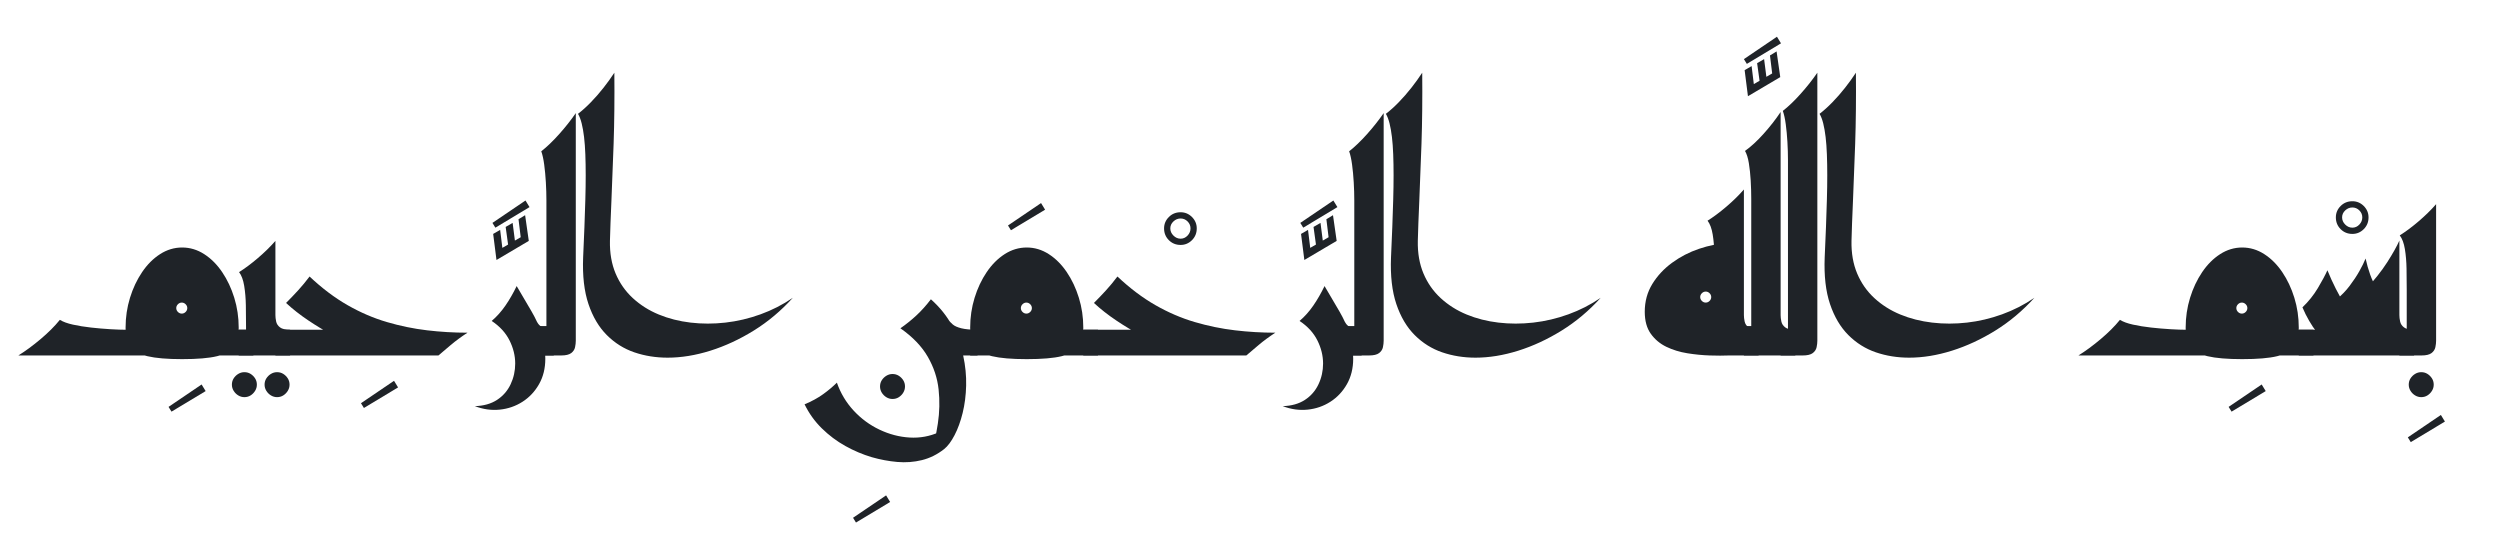
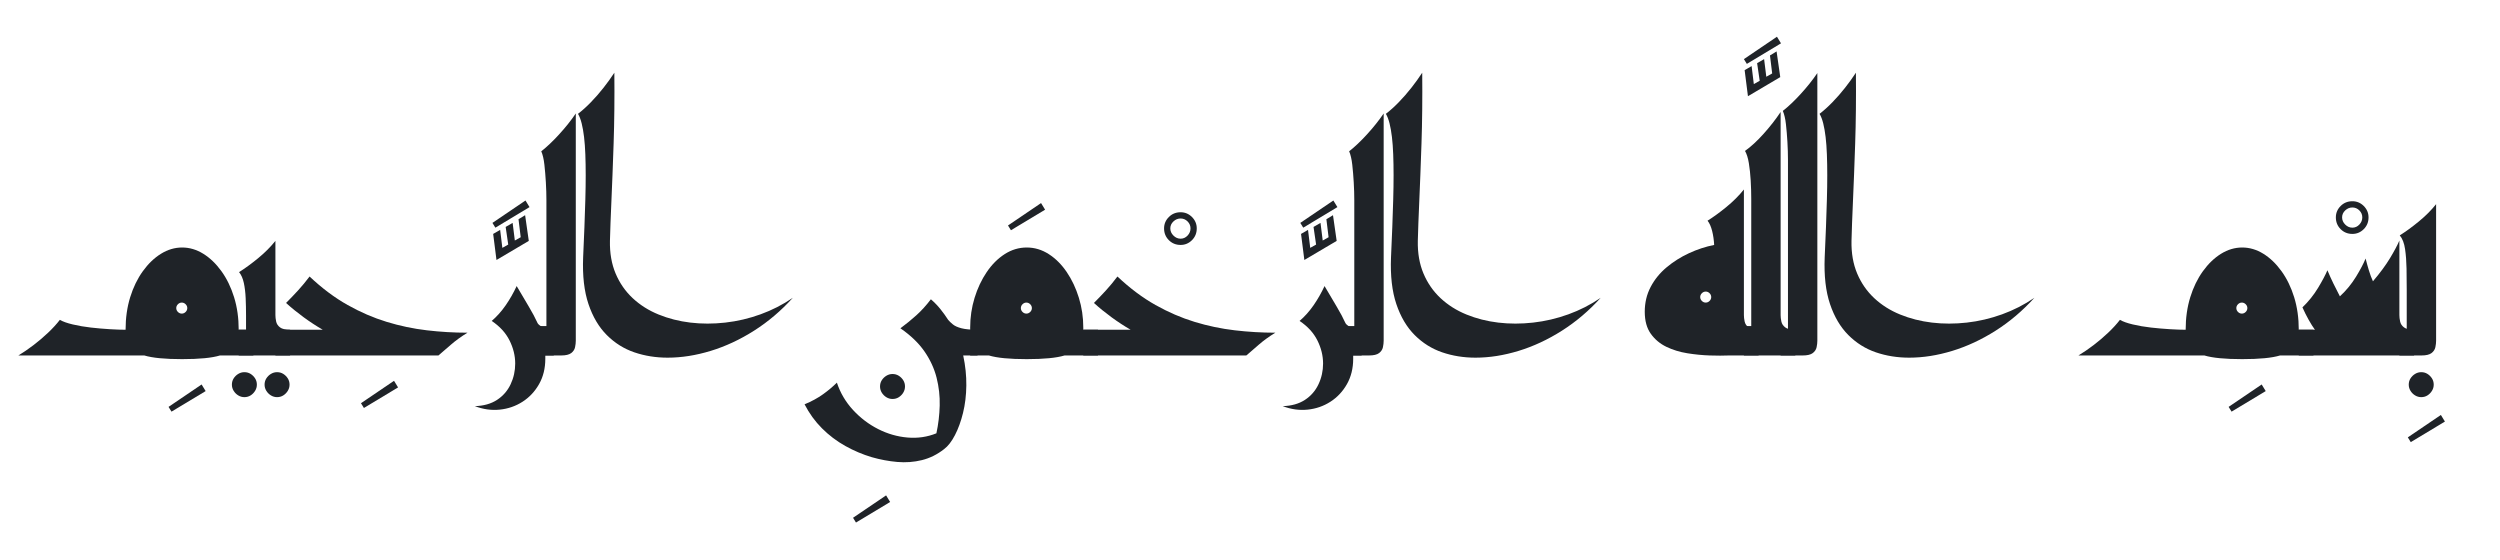
<svg xmlns="http://www.w3.org/2000/svg" width="6808" height="1523" preserveAspectRatio="xMinYMin slice" viewBox="-100 -555 6808 1523" version="1.1">
  <path d="M16,-223 l-8,13 l90,61 l11,-18 l-93,-56 Z" fill="#1F2328" transform="matrix(1,0,0,-1,351,343)" />
-   <path d="M0,0 q29,18 60.5,44.5 q31.5,26.5 52.5,52.5 q13,-8 35.5,-13 q22.5,-5 49.5,-8 q27,-3 52.5,-4.5 q25.5,-1.5 42.5,-1.5 h347 v-70 h-640 Z M446,-10 q-61,0 -94.5,8 q-33.5,8 -46.5,26.5 q-13,18.5 -13,51.5 q0,42 12,81 q12,39 33,70 q21,31 49,49 q28,18 60,18 q32,0 60,-18 q28,-18 49,-49 q21,-31 33,-70 q12,-39 12,-81 q0,-33 -13,-51.5 q-13,-18.5 -46,-26.5 q-33,-8 -95,-8 Z M445,114 q6,0 10.5,4.5 q4.5,4.5 4.5,10.5 q0,6 -4.5,10.5 q-4.5,4.5 -10.5,4.5 q-6,0 -10.5,-4.5 q-4.5,-4.5 -4.5,-10.5 q0,-6 4.5,-10.5 q4.5,-4.5 10.5,-4.5 Z" fill="#1F2328" transform="matrix(1,0,0,-1,-50,413)" />
+   <path d="M446,-10 q-70,0 -103,10 h-343 q20,12 41,28 q21,16 40,34 q19,18 32,35 q12,-7 35,-12.5 q23,-5.5 49.5,-8.5 q26.5,-3 52,-4.5 q25.5,-1.5 42.5,-1.5 q0,48 12.5,88.5 q12.5,40.5 34.5,71 q22,30.5 49.5,47.5 q27.5,17 57.5,17 q30,0 57.5,-17 q27.5,-17 49.5,-47.5 q22,-30.5 34.5,-71 q12.5,-40.5 12.5,-88.5 h40 v-70 h-91 q-33,-10 -103,-10 Z M445,114 q6,0 10.5,4.5 q4.5,4.5 4.5,10.5 q0,6 -4.5,10.5 q-4.5,4.5 -10.5,4.5 q-6,0 -10.5,-4.5 q-4.5,-4.5 -4.5,-10.5 q0,-6 4.5,-10.5 q4.5,-4.5 10.5,-4.5 Z" fill="#1F2328" transform="matrix(1,0,0,-1,-50,413)" />
  <path d="M37.5,3.5 q-9,0 -16.75,4.75 q-7.75,4.75 -12.5,12.5 q-4.75,7.75 -4.75,16.75 q0,9.5 4.75,17 q4.75,7.5 12.5,12.25 q7.75,4.75 16.75,4.75 q9.5,0 17,-4.75 q7.5,-4.75 12.25,-12.25 q4.75,-7.5 4.75,-17 q0,-9 -4.75,-16.75 q-4.75,-7.75 -12.25,-12.5 q-7.5,-4.75 -17,-4.75 Z M126.5,3.5 q-9,0 -16.75,4.75 q-7.75,4.75 -12.5,12.5 q-4.75,7.75 -4.75,16.75 q0,9.5 4.75,17 q4.75,7.5 12.5,12.25 q7.75,4.75 16.75,4.75 q9.5,0 17,-4.75 q7.5,-4.75 12.25,-12.25 q4.75,-7.5 4.75,-17 q0,-9 -4.75,-16.75 q-4.75,-7.75 -12.25,-12.5 q-7.5,-4.75 -17,-4.75 Z" fill="#1F2328" transform="matrix(1,0,0,-1,528,530)" />
-   <path d="M40,0 q-19,0 -27.5,6.5 q-8.5,6.5 -10.5,16 q-2,9.5 -2,17.5 v40 q0,28 -0.5,56.5 q-0.5,28.5 -4.5,53 q-4,24.5 -14,37.5 q24,15 51,38 q27,23 48,47 v-272 q0,-8 -2,-17.5 q-2,-9.5 -10.5,-16 q-8.5,-6.5 -27.5,-6.5 Z M-20,0 v70 h60 v-70 h-60 Z M0,0 v110 h80 q0,-8 2,-17.5 q2,-9.5 10.5,-16 q8.5,-6.5 27.5,-6.5 v-70 h-120 Z" fill="#1F2328" transform="matrix(1,0,0,-1,570,413)" />
+   <path d="M-20,0 v70 h20 v40 q0,23 -1,46 q-1,23 -5,41.5 q-4,18.5 -13,29.5 q24,15 51.5,37.5 q27.5,22.5 47.5,47.5 v-202 q0,-8 2,-17.5 q2,-9.5 10.5,-16 q8.5,-6.5 27.5,-6.5 v-70 h-140 Z" fill="#1F2328" transform="matrix(1,0,0,-1,570,413)" />
  <path d="M16,-223 l-8,13 l90,61 l11,-18 l-93,-56 Z" fill="#1F2328" transform="matrix(1,0,0,-1,875,333)" />
-   <path d="M-20,0 v70 h145 l10,-14 q-32,17 -65.5,39.5 q-33.5,22.5 -60.5,47.5 q17,17 33,34.5 q16,17.5 31,37.5 q51,-48 103.5,-78 q52.5,-30 107,-46 q54.5,-16 109.5,-22.5 q55,-6.5 110,-6.5 q-26,-17 -45.5,-33.5 q-19.5,-16.5 -33.5,-28.5 h-444 Z" fill="#1F2328" transform="matrix(1,0,0,-1,670,413)" />
+   <path d="M-20,0 v70 h129 q-26,15 -52,34 q-26,19 -48,39 q17,17 33,34.5 q16,17.5 31,37.5 q51,-48 103.5,-77.5 q52.5,-29.5 106.5,-46 q54,-16.5 109.5,-23 q55.5,-6.5 110.5,-6.5 q-26,-16 -45.5,-33 q-19.5,-17 -33.5,-29 h-444 Z" fill="#1F2328" transform="matrix(1,0,0,-1,670,413)" />
  <path d="M16,427 l-8,13 l90,61 l11,-18 l-93,-56 Z" fill="#1F2328" transform="matrix(1,0,0,-1,1233,492)" />
-   <path d="M31,437 l-9,71 l19,11 l6,-49 l50,29 l-6,49 l18,11 l10,-70 l-88,-52 Z M84,468 l-20,1 l-8,58 l19,11 l9,-70 Z" fill="#1F2328" transform="matrix(1,0,0,-1,1221,590)" />
-   <path d="M46,94 q21,18 37.5,42 q16.5,24 30.5,53 q23,-39 40.5,-69 q17.5,-30 27.5,-60.5 q10,-30.5 10,-68.5 q0,-39 -17,-69 q-17,-30 -45,-48 q-28,-18 -62,-21.5 q-34,-3.5 -68,9.5 q36,1 60.5,17 q24.5,16 37,42.5 q12.5,26.5 12.5,56.5 q0,32 -15.5,63 q-15.5,31 -48.5,53 Z M133,0 v98 h33 q2,-5 6.5,-11.5 q4.5,-6.5 14.5,-11.5 q10,-5 28,-5 v-70 h-82 Z" fill="#1F2328" transform="matrix(1,0,0,-1,1193,413)" />
-   <path d="M40,0 q-20,0 -28.5,6.5 q-8.5,6.5 -10,16 q-1.5,9.5 -1.5,17.5 v342 q0,16 0,40 q0,24 -1.5,49.5 q-1.5,25.5 -4.5,48 q-3,22.5 -8,36.5 q23,18 48.5,46.5 q25.5,28.5 45.5,57.5 v-620 q0,-8 -2,-17.5 q-2,-9.5 -10.5,-16 q-8.5,-6.5 -27.5,-6.5 Z M-20,0 v80 h60 v-80 h-60 Z" fill="#1F2328" transform="matrix(1,0,0,-1,1388,413)" />
-   <path d="M230,-6 q-48,0 -90.5,14.5 q-42.5,14.5 -75,47 q-32.5,32.5 -50,84.5 q-17.5,52 -14.5,127 q2,43 3.5,82.5 q1.5,39.5 2.5,75 q1,35.5 1,66 q0,30.5 -1,57 q-1,26.5 -3.5,47.5 q-2.5,21 -6.5,37 q-4,16 -10,26 q17,13 35,31.5 q18,18.5 34.5,39.5 q16.5,21 29.5,41 q1,-105 -2,-193.5 q-3,-88.5 -6,-156 q-3,-67.5 -4,-108.5 q-1,-50 15.5,-89 q16.5,-39 47,-67 q30.5,-28 70.5,-44.5 q40,-16.5 86.5,-22 q46.5,-5.5 95,0 q48.5,5.5 95.5,22.5 q47,17 88,45 q-48,-53 -106,-89 q-58,-36 -118.5,-55 q-60.5,-19 -116.5,-19 Z" fill="#1F2328" transform="matrix(1,0,0,-1,1488,413)" />
+   <path d="M31,437 l-9,71 l19,11 l6,-49 l16,9 l-7,48 l19,11 l6,-48 l16,9 l-6,49 l18,11 l10,-70 l-88,-52 Z" fill="#1F2328" transform="matrix(1,0,0,-1,1221,590)" />
+   <path d="M0,-138 q36,1 60.5,17 q24.5,16 37,42.5 q12.5,26.5 12.5,56.5 q0,32 -15.5,63 q-15.5,31 -48.5,53 q21,18 38,42.5 q17,24.5 30,52.5 q17,-29 32.5,-55 q15.5,-26 24.5,-46 q2,-4 12.5,-11 q10.5,-7 31.5,-7 v-70 h-23 v-9 q0,-39 -17,-69 q-17,-30 -45,-48 q-28,-18 -62,-21.5 q-34,-3.5 -68,9.5 Z" fill="#1F2328" transform="matrix(1,0,0,-1,1193,413)" />
+   <path d="M-20,0 v80 h20 v302 q0,17 0,40.5 q0,23.5 -1.5,49 q-1.5,25.5 -4,48 q-2.5,22.5 -8.5,36.5 q23,18 49,46.5 q26,28.5 45,56.5 v-619 q0,-8 -2,-17.5 q-2,-9.5 -10.5,-16 q-8.5,-6.5 -27.5,-6.5 h-60 Z" fill="#1F2328" transform="matrix(1,0,0,-1,1388,413)" />
+   <path d="M230,-6 q-48,0 -90.5,14.5 q-42.5,14.5 -75,47 q-32.5,32.5 -50,84.5 q-17.5,52 -14.5,127 q2,43 3.5,82.5 q1.5,39.5 2.5,75 q1,35.5 1,66 q0,30.5 -1,57 q-1,26.5 -3.5,47.5 q-2.5,21 -6.5,37 q-4,16 -10,26 q17,13 35,31.5 q18,18.5 34.5,39.5 q16.5,21 29.5,41 q1,-104 -2,-193 q-3,-89 -6,-156.5 q-3,-67.5 -4,-108.5 q-1,-50 15.5,-89 q16.5,-39 46.5,-67 q30,-28 70.5,-44.5 q40.5,-16.5 86.5,-22 q46,-5.5 95,0 q49,5.5 96,22.5 q47,17 88,45 q-48,-53 -105.5,-89.5 q-57.5,-36.5 -118,-55 q-60.5,-18.5 -117.5,-18.5 Z" fill="#1F2328" transform="matrix(1,0,0,-1,1488,413)" />
  <path d="" fill="#1F2328" transform="matrix(1,0,0,-1,2079,413)" />
  <path d="M16,-223 l-8,13 l90,61 l11,-18 l-93,-56 Z" fill="#1F2328" transform="matrix(1,0,0,-1,2215,645)" />
  <path d="M37.5,3.5 q-9,0 -16.75,4.75 q-7.75,4.75 -12.5,12.5 q-4.75,7.75 -4.75,16.75 q0,9.5 4.75,17 q4.75,7.5 12.5,12.25 q7.75,4.75 16.75,4.75 q9.5,0 17,-4.75 q7.5,-4.75 12.25,-12.25 q4.75,-7.5 4.75,-17 q0,-9 -4.75,-16.75 q-4.75,-7.75 -12.25,-12.5 q-7.5,-4.75 -17,-4.75 Z" fill="#1F2328" transform="matrix(1,0,0,-1,2293,535)" />
-   <path d="M292,-255 q-28,-22 -60.5,-30 q-32.5,-8 -67,-5 q-34.5,3 -69.5,13 q-37,11 -72,30.5 q-35,19.5 -64,48 q-29,28.5 -47,65.5 q29,12 50.5,27.5 q21.5,15.5 37.5,31.5 q15,-43 45.5,-76 q30.5,-33 70.5,-52 q40,-19 82,-21.5 q42,-2.5 80,14.5 l-22,-63 q12,41 19,87 q7,46 2,92.5 q-5,46.5 -29.5,89 q-24.5,42.5 -74.5,77.5 q23,16 43.5,35 q20.5,19 39.5,44 q37,-33 58,-72.5 q21,-39.5 30,-81 q9,-41.5 8,-81.5 q-1,-40 -9.5,-74.5 q-8.5,-34.5 -22,-60.5 q-13.5,-26 -28.5,-38 Z M271,0 v98 h32 q5,-7 12.5,-13.5 q7.5,-6.5 23.5,-10.5 q16,-4 44,-4 v-70 h-112 Z" fill="#1F2328" transform="matrix(1,0,0,-1,2179,413)" />
+   <path d="M95,-277 q-37,11 -72,30.5 q-35,19.5 -63.5,48 q-28.5,28.5 -47.5,65.5 q29,12 50.5,27.5 q21.5,15.5 37.5,31.5 q14,-42 44,-74.5 q30,-32.5 68.5,-52 q38.5,-19.5 80,-23 q41.5,-3.5 78.5,11.5 q8,37 9,75.5 q1,38.5 -8.5,76 q-9.5,37.5 -33,71.5 q-23.5,34 -65.5,63 q23,17 43.5,35.5 q20.5,18.5 39.5,43.5 q15,-13 26.5,-27.5 q11.5,-14.5 20.5,-28.5 q5,-6 13,-12.5 q8,-6.5 23.5,-10.5 q15.5,-4 43.5,-4 v-70 h-39 q9,-42 8.5,-82 q-0.5,-40 -9,-74.5 q-8.5,-34.5 -22,-60.5 q-13.5,-26 -29.5,-38 q-28,-22 -60.5,-30 q-32.5,-8 -67,-5 q-34.5,3 -69.5,13 Z" fill="#1F2328" transform="matrix(1,0,0,-1,2179,413)" />
  <path d="M16,427 l-8,13 l90,61 l11,-18 l-93,-56 Z" fill="#1F2328" transform="matrix(1,0,0,-1,2637,499)" />
-   <path d="M0,70 h348 v-70 h-348 v70 Z M154,-10 q-61,0 -94.5,8 q-33.5,8 -46.5,26.5 q-13,18.5 -13,51.5 q0,42 12,81 q12,39 33,70 q21,31 49,49 q28,18 60,18 q32,0 60,-18 q28,-18 49,-49 q21,-31 33,-70 q12,-39 12,-81 q0,-33 -13,-51.5 q-13,-18.5 -46,-26.5 q-33,-8 -95,-8 Z M153,114 q6,0 10.5,4.5 q4.5,4.5 4.5,10.5 q0,6 -4.5,10.5 q-4.5,4.5 -10.5,4.5 q-6,0 -10.5,-4.5 q-4.5,-4.5 -4.5,-10.5 q0,-6 4.5,-10.5 q4.5,-4.5 10.5,-4.5 Z" fill="#1F2328" transform="matrix(1,0,0,-1,2542,413)" />
+   <path d="M154,-10 q-70,0 -103,10 h-51 v70 v6 q0,42 12,81 q12,39 33,70 q21,31 49,49 q28,18 60,18 q32,0 60,-18 q28,-18 49,-49 q21,-31 33,-70 q12,-39 12,-81 v-6 h40 v-70 h-91 q-33,-10 -103,-10 Z M153,114 q6,0 10.5,4.5 q4.5,4.5 4.5,10.5 q0,6 -4.5,10.5 q-4.5,4.5 -10.5,4.5 q-6,0 -10.5,-4.5 q-4.5,-4.5 -4.5,-10.5 q0,-6 4.5,-10.5 q4.5,-4.5 10.5,-4.5 Z" fill="#1F2328" transform="matrix(1,0,0,-1,2542,413)" />
  <path d="M50,461 q-19,0 -32,13 q-13,13 -13,32 q0,18 13,31 q13,13 32,13 q18,0 31,-13 q13,-13 13,-31 q0,-19 -13,-32 q-13,-13 -31,-13 Z M50,478 q11,0 19,8.5 q8,8.5 8,19.5 q0,11 -8,19 q-8,8 -19,8 q-11,0 -19.5,-8 q-8.5,-8 -8.5,-19 q0,-11 8.5,-19.5 q8.5,-8.5 19.5,-8.5 Z" fill="#1F2328" transform="matrix(1,0,0,-1,3065,573)" />
-   <path d="M-20,0 v70 h145 l10,-14 q-32,17 -65.5,39.5 q-33.5,22.5 -60.5,47.5 q17,17 33,34.5 q16,17.5 31,37.5 q51,-48 103.5,-78 q52.5,-30 107,-46 q54.5,-16 109.5,-22.5 q55,-6.5 110,-6.5 q-26,-17 -45.5,-33.5 q-19.5,-16.5 -33.5,-28.5 h-444 Z" fill="#1F2328" transform="matrix(1,0,0,-1,2870,413)" />
+   <path d="M-20,0 v70 h129 q-26,15 -52,34 q-26,19 -48,39 q17,17 33,34.5 q16,17.5 31,37.5 q51,-48 103.5,-77.5 q52.5,-29.5 106.5,-46 q54,-16.5 109.5,-23 q55.5,-6.5 110.5,-6.5 q-26,-16 -45.5,-33 q-19.5,-17 -33.5,-29 h-444 Z" fill="#1F2328" transform="matrix(1,0,0,-1,2870,413)" />
  <path d="M16,427 l-8,13 l90,61 l11,-18 l-93,-56 Z" fill="#1F2328" transform="matrix(1,0,0,-1,3433,492)" />
-   <path d="M31,437 l-9,71 l19,11 l6,-49 l50,29 l-6,49 l18,11 l10,-70 l-88,-52 Z M84,468 l-20,1 l-8,58 l19,11 l9,-70 Z" fill="#1F2328" transform="matrix(1,0,0,-1,3421,590)" />
-   <path d="M46,94 q21,18 37.5,42 q16.5,24 30.5,53 q23,-39 40.5,-69 q17.5,-30 27.5,-60.5 q10,-30.5 10,-68.5 q0,-39 -17,-69 q-17,-30 -45,-48 q-28,-18 -62,-21.5 q-34,-3.5 -68,9.5 q36,1 60.5,17 q24.5,16 37,42.5 q12.5,26.5 12.5,56.5 q0,32 -15.5,63 q-15.5,31 -48.5,53 Z M133,0 v98 h33 q2,-5 6.5,-11.5 q4.5,-6.5 14.5,-11.5 q10,-5 28,-5 v-70 h-82 Z" fill="#1F2328" transform="matrix(1,0,0,-1,3393,413)" />
-   <path d="M40,0 q-20,0 -28.5,6.5 q-8.5,6.5 -10,16 q-1.5,9.5 -1.5,17.5 v342 q0,16 0,40 q0,24 -1.5,49.5 q-1.5,25.5 -4.5,48 q-3,22.5 -8,36.5 q23,18 48.5,46.5 q25.5,28.5 45.5,57.5 v-620 q0,-8 -2,-17.5 q-2,-9.5 -10.5,-16 q-8.5,-6.5 -27.5,-6.5 Z M-20,0 v80 h60 v-80 h-60 Z" fill="#1F2328" transform="matrix(1,0,0,-1,3588,413)" />
-   <path d="M230,-6 q-48,0 -90.5,14.5 q-42.5,14.5 -75,47 q-32.5,32.5 -50,84.5 q-17.5,52 -14.5,127 q2,43 3.5,82.5 q1.5,39.5 2.5,75 q1,35.5 1,66 q0,30.5 -1,57 q-1,26.5 -3.5,47.5 q-2.5,21 -6.5,37 q-4,16 -10,26 q17,13 35,31.5 q18,18.5 34.5,39.5 q16.5,21 29.5,41 q1,-105 -2,-193.5 q-3,-88.5 -6,-156 q-3,-67.5 -4,-108.5 q-1,-50 15.5,-89 q16.5,-39 47,-67 q30.5,-28 70.5,-44.5 q40,-16.5 86.5,-22 q46.5,-5.5 95,0 q48.5,5.5 95.5,22.5 q47,17 88,45 q-48,-53 -106,-89 q-58,-36 -118.5,-55 q-60.5,-19 -116.5,-19 Z" fill="#1F2328" transform="matrix(1,0,0,-1,3688,413)" />
+   <path d="M31,437 l-9,71 l19,11 l6,-49 l16,9 l-7,48 l19,11 l6,-48 l16,9 l-6,49 l18,11 l10,-70 l-88,-52 Z" fill="#1F2328" transform="matrix(1,0,0,-1,3421,590)" />
+   <path d="M0,-138 q36,1 60.5,17 q24.5,16 37,42.5 q12.5,26.5 12.5,56.5 q0,32 -15.5,63 q-15.5,31 -48.5,53 q21,18 38,42.5 q17,24.5 30,52.5 q17,-29 32.5,-55 q15.5,-26 24.5,-46 q2,-4 12.5,-11 q10.5,-7 31.5,-7 v-70 h-23 v-9 q0,-39 -17,-69 q-17,-30 -45,-48 q-28,-18 -62,-21.5 q-34,-3.5 -68,9.5 Z" fill="#1F2328" transform="matrix(1,0,0,-1,3393,413)" />
+   <path d="M-20,0 v80 h20 v302 q0,17 0,40.5 q0,23.5 -1.5,49 q-1.5,25.5 -4,48 q-2.5,22.5 -8.5,36.5 q23,18 49,46.5 q26,28.5 45,56.5 v-619 q0,-8 -2,-17.5 q-2,-9.5 -10.5,-16 q-8.5,-6.5 -27.5,-6.5 h-60 Z" fill="#1F2328" transform="matrix(1,0,0,-1,3588,413)" />
+   <path d="M230,-6 q-48,0 -90.5,14.5 q-42.5,14.5 -75,47 q-32.5,32.5 -50,84.5 q-17.5,52 -14.5,127 q2,43 3.5,82.5 q1.5,39.5 2.5,75 q1,35.5 1,66 q0,30.5 -1,57 q-1,26.5 -3.5,47.5 q-2.5,21 -6.5,37 q-4,16 -10,26 q17,13 35,31.5 q18,18.5 34.5,39.5 q16.5,21 29.5,41 q1,-104 -2,-193 q-3,-89 -6,-156.5 q-3,-67.5 -4,-108.5 q-1,-50 15.5,-89 q16.5,-39 46.5,-67 q30,-28 70.5,-44.5 q40.5,-16.5 86.5,-22 q46,-5.5 95,0 q49,5.5 96,22.5 q47,17 88,45 q-48,-53 -105.5,-89.5 q-57.5,-36.5 -118,-55 q-60.5,-18.5 -117.5,-18.5 Z" fill="#1F2328" transform="matrix(1,0,0,-1,3688,413)" />
  <path d="" fill="#1F2328" transform="matrix(1,0,0,-1,4279,413)" />
-   <path d="M230,0 q-23,-1 -53,0 q-30,1 -61,6 q-31,5 -57,17.5 q-26,12.5 -42.5,35.5 q-16.5,23 -16.5,60 q0,42 20.5,75.5 q20.5,33.5 54,58 q33.5,24.5 73.5,38 q40,13.5 78,15.5 l-36,-86 q0,27 -0.5,56 q-0.5,29 -4.5,53.5 q-4,24.5 -14,37.5 q24,15 51,38 q27,23 48,47 v-412 q0,-8 -2,-17.5 q-2,-9.5 -10.5,-15.5 q-8.5,-6 -27.5,-7 Z M166,144 q6,0 10.5,4.5 q4.5,4.5 4.5,10.5 q0,6 -4.5,10.5 q-4.5,4.5 -10.5,4.5 q-6,0 -10.5,-4.5 q-4.5,-4.5 -4.5,-10.5 q0,-6 4.5,-10.5 q4.5,-4.5 10.5,-4.5 Z M190,0 v110 h80 q0,-8 2,-17.5 q2,-9.5 10.5,-16 q8.5,-6.5 27.5,-6.5 v-70 h-120 Z" fill="#1F2328" transform="matrix(1,0,0,-1,4379,413)" />
+   <path d="M230,0 q-23,-1 -53,0 q-30,1 -61,6 q-31,5 -57,17.5 q-26,12.5 -42.5,35.5 q-16.5,23 -16.5,60 q0,37 16,67.5 q16,30.5 43.5,53.5 q27.5,23 61,38.5 q33.5,15.5 68.5,22.5 q-1,20 -5.5,38 q-4.5,18 -12.5,28 q24,15 51.5,37.5 q27.5,22.5 47.5,47.5 v-342 q0,-8 2,-17.5 q2,-9.5 10.5,-16 q8.5,-6.5 27.5,-6.5 v-70 h-80 Z M166,144 q6,0 10.5,4.5 q4.5,4.5 4.5,10.5 q0,6 -4.5,10.5 q-4.5,4.5 -10.5,4.5 q-6,0 -10.5,-4.5 q-4.5,-4.5 -4.5,-10.5 q0,-6 4.5,-10.5 q4.5,-4.5 10.5,-4.5 Z" fill="#1F2328" transform="matrix(1,0,0,-1,4379,413)" />
  <path d="M16,427 l-8,13 l90,61 l11,-18 l-93,-56 Z" fill="#1F2328" transform="matrix(1,0,0,-1,4641,46)" />
-   <path d="M31,437 l-9,71 l19,11 l6,-49 l50,29 l-6,49 l18,11 l10,-70 l-88,-52 Z M84,468 l-20,1 l-8,58 l19,11 l9,-70 Z" fill="#1F2328" transform="matrix(1,0,0,-1,4629,144)" />
-   <path d="M40,0 q-20,0 -28.5,6.5 q-8.5,6.5 -10,16 q-1.5,9.5 -1.5,17.5 v345 q0,17 0,41.5 q0,24.5 -1.5,50 q-1.5,25.5 -5,47 q-3.5,21.5 -10.5,33.5 q24,17 50.5,46.5 q26.5,29.5 46.5,59.5 v-623 q0,-8 -2,-17.5 q-2,-9.5 -10.5,-16 q-8.5,-6.5 -27.5,-6.5 Z M-20,0 v80 h60 v-80 h-60 Z M0,0 v110 h80 q0,-8 2,-17.5 q2,-9.5 10.5,-16 q8.5,-6.5 27.5,-6.5 v-70 h-120 Z" fill="#1F2328" transform="matrix(1,0,0,-1,4669,413)" />
-   <path d="M40,0 q-20,0 -28.5,6.5 q-8.5,6.5 -10,16 q-1.5,9.5 -1.5,17.5 v452 q0,16 0,40 q0,24 -1.5,49.5 q-1.5,25.5 -4.5,48 q-3,22.5 -8,36.5 q23,18 48.5,46.5 q25.5,28.5 45.5,57.5 v-730 q0,-8 -2,-17.5 q-2,-9.5 -10.5,-16 q-8.5,-6.5 -27.5,-6.5 Z M-20,0 v70 h60 v-70 h-60 Z" fill="#1F2328" transform="matrix(1,0,0,-1,4769,413)" />
-   <path d="M230,-6 q-48,0 -90.5,14.5 q-42.5,14.5 -75,47 q-32.5,32.5 -50,84.5 q-17.5,52 -14.5,127 q2,43 3.5,82.5 q1.5,39.5 2.5,75 q1,35.5 1,66 q0,30.5 -1,57 q-1,26.5 -3.5,47.5 q-2.5,21 -6.5,37 q-4,16 -10,26 q17,13 35,31.5 q18,18.5 34.5,39.5 q16.5,21 29.5,41 q1,-105 -2,-193.5 q-3,-88.5 -6,-156 q-3,-67.5 -4,-108.5 q-1,-50 15.5,-89 q16.5,-39 47,-67 q30.5,-28 70.5,-44.5 q40,-16.5 86.5,-22 q46.5,-5.5 95,0 q48.5,5.5 95.5,22.5 q47,17 88,45 q-48,-53 -106,-89 q-58,-36 -118.5,-55 q-60.5,-19 -116.5,-19 Z" fill="#1F2328" transform="matrix(1,0,0,-1,4869,413)" />
+   <path d="M31,437 l-9,71 l19,11 l6,-49 l16,9 l-7,48 l19,11 l6,-48 l16,9 l-6,49 l18,11 l10,-70 l-88,-52 Z" fill="#1F2328" transform="matrix(1,0,0,-1,4629,144)" />
+   <path d="M-20,0 v80 h20 v305 q0,17 0,41.5 q0,24.5 -1.5,50 q-1.5,25.5 -5,47 q-3.5,21.5 -10.5,33.5 q24,17 50.5,46.5 q26.5,29.5 46.5,59.5 v-553 q0,-8 2,-17.5 q2,-9.5 10.5,-16 q8.5,-6.5 27.5,-6.5 v-70 h-140 Z" fill="#1F2328" transform="matrix(1,0,0,-1,4669,413)" />
+   <path d="M-20,0 v70 h20 v422 q0,17 0,40.5 q0,23.5 -1.5,49 q-1.5,25.5 -4,48 q-2.5,22.5 -8.5,36.5 q23,18 49,46.5 q26,28.5 45,56.5 v-729 q0,-8 -2,-17.5 q-2,-9.5 -10.5,-16 q-8.5,-6.5 -27.5,-6.5 h-60 Z" fill="#1F2328" transform="matrix(1,0,0,-1,4769,413)" />
+   <path d="M230,-6 q-48,0 -90.5,14.5 q-42.5,14.5 -75,47 q-32.5,32.5 -50,84.5 q-17.5,52 -14.5,127 q2,43 3.5,82.5 q1.5,39.5 2.5,75 q1,35.5 1,66 q0,30.5 -1,57 q-1,26.5 -3.5,47.5 q-2.5,21 -6.5,37 q-4,16 -10,26 q17,13 35,31.5 q18,18.5 34.5,39.5 q16.5,21 29.5,41 q1,-104 -2,-193 q-3,-89 -6,-156.5 q-3,-67.5 -4,-108.5 q-1,-50 15.5,-89 q16.5,-39 46.5,-67 q30,-28 70.5,-44.5 q40.5,-16.5 86.5,-22 q46,-5.5 95,0 q49,5.5 96,22.5 q47,17 88,45 q-48,-53 -105.5,-89.5 q-57.5,-36.5 -118,-55 q-60.5,-18.5 -117.5,-18.5 Z" fill="#1F2328" transform="matrix(1,0,0,-1,4869,413)" />
  <path d="" fill="#1F2328" transform="matrix(1,0,0,-1,5460,413)" />
  <path d="M16,-223 l-8,13 l90,61 l11,-18 l-93,-56 Z" fill="#1F2328" transform="matrix(1,0,0,-1,5961,343)" />
-   <path d="M0,0 q29,18 60.5,44.5 q31.5,26.5 52.5,52.5 q13,-8 35.5,-13 q22.5,-5 49.5,-8 q27,-3 52.5,-4.5 q25.5,-1.5 42.5,-1.5 h347 v-70 h-640 Z M446,-10 q-61,0 -94.5,8 q-33.5,8 -46.5,26.5 q-13,18.5 -13,51.5 q0,42 12,81 q12,39 33,70 q21,31 49,49 q28,18 60,18 q32,0 60,-18 q28,-18 49,-49 q21,-31 33,-70 q12,-39 12,-81 q0,-33 -13,-51.5 q-13,-18.5 -46,-26.5 q-33,-8 -95,-8 Z M445,114 q6,0 10.5,4.5 q4.5,4.5 4.5,10.5 q0,6 -4.5,10.5 q-4.5,4.5 -10.5,4.5 q-6,0 -10.5,-4.5 q-4.5,-4.5 -4.5,-10.5 q0,-6 4.5,-10.5 q4.5,-4.5 10.5,-4.5 Z" fill="#1F2328" transform="matrix(1,0,0,-1,5560,413)" />
+   <path d="M446,-10 q-70,0 -103,10 h-343 q20,12 41,28 q21,16 40,34 q19,18 32,35 q12,-7 35,-12.5 q23,-5.5 49.5,-8.5 q26.5,-3 52,-4.5 q25.5,-1.5 42.5,-1.5 q0,48 12.5,88.5 q12.5,40.5 34.5,71 q22,30.5 49.5,47.5 q27.5,17 57.5,17 q30,0 57.5,-17 q27.5,-17 49.5,-47.5 q22,-30.5 34.5,-71 q12.5,-40.5 12.5,-88.5 h40 v-70 h-91 q-33,-10 -103,-10 Z M445,114 q6,0 10.5,4.5 q4.5,4.5 4.5,10.5 q0,6 -4.5,10.5 q-4.5,4.5 -10.5,4.5 q-6,0 -10.5,-4.5 q-4.5,-4.5 -4.5,-10.5 q0,-6 4.5,-10.5 q4.5,-4.5 10.5,-4.5 Z" fill="#1F2328" transform="matrix(1,0,0,-1,5560,413)" />
  <path d="M50,461 q-19,0 -32,13 q-13,13 -13,32 q0,18 13,31 q13,13 32,13 q18,0 31,-13 q13,-13 13,-31 q0,-19 -13,-32 q-13,-13 -31,-13 Z M50,478 q11,0 19,8.5 q8,8.5 8,19.5 q0,11 -8,19 q-8,8 -19,8 q-11,0 -19.5,-8 q-8.5,-8 -8.5,-19 q0,-11 8.5,-19.5 q8.5,-8.5 19.5,-8.5 Z" fill="#1F2328" transform="matrix(1,0,0,-1,6256,543)" />
-   <path d="M58,232 q11,-27 23,-50.5 q12,-23.5 26,-46.5 l-24,18 q20,16 35.5,36.5 q15.5,20.5 26.5,40 q11,19.5 17,34.5 q5,-23 12.5,-44 q7.5,-21 17.5,-36 l-33,-8 q39,42 62,78 q23,36 33,59 v-255 l-21,12 h61 v-70 h-314 v70 h47 l1,-5 q-9,11 -19.5,29 q-10.5,18 -18.5,37 q25,24 42,52.5 q17,28.5 26,48.5 Z M174,0 v110 h80 q0,-8 2,-17.5 q2,-9.5 10.5,-16 q8.5,-6.5 27.5,-6.5 v-70 h-120 Z" fill="#1F2328" transform="matrix(1,0,0,-1,6180,413)" />
+   <path d="M-20,0 v70 h44 q-8,11 -17,27 q-9,16 -17,34 q25,24 42.5,53 q17.5,29 25.5,48 q8,-19 16.5,-36.5 q8.5,-17.5 17.5,-34.5 q26,24 44,53.5 q18,29.5 26,49.5 q4,-16 9,-32.5 q5,-16.5 11,-29.5 q29,34 46.5,63 q17.5,29 25.5,48 v-203 q0,-8 2,-17.5 q2,-9.5 10.5,-16 q8.5,-6.5 27.5,-6.5 v-70 h-314 Z" fill="#1F2328" transform="matrix(1,0,0,-1,6180,413)" />
  <path d="M16,-223 l-8,13 l90,61 l11,-18 l-93,-56 Z" fill="#1F2328" transform="matrix(1,0,0,-1,6449,426)" />
  <path d="M37.5,3.5 q-9,0 -16.75,4.75 q-7.75,4.75 -12.5,12.5 q-4.75,7.75 -4.75,16.75 q0,9.5 4.75,17 q4.75,7.5 12.5,12.25 q7.75,4.75 16.75,4.75 q9.5,0 17,-4.75 q7.5,-4.75 12.25,-12.25 q4.75,-7.5 4.75,-17 q0,-9 -4.75,-16.75 q-4.75,-7.75 -12.25,-12.5 q-7.5,-4.75 -17,-4.75 Z" fill="#1F2328" transform="matrix(1,0,0,-1,6456,530)" />
-   <path d="M-20,0 v70 h60 v-70 h-60 Z M40,0 q-19,0 -27.5,6.5 q-8.5,6.5 -10.5,16 q-2,9.5 -2,17.5 v140 q0,27 -0.5,56 q-0.5,29 -4.5,53.5 q-4,24.5 -14,37.5 q24,15 51,38 q27,23 48,47 v-372 q0,-8 -2,-17.5 q-2,-9.5 -10.5,-16 q-8.5,-6.5 -27.5,-6.5 Z" fill="#1F2328" transform="matrix(1,0,0,-1,6454,413)" />
+   <path d="M-20,0 v70 h20 v110 q0,28 -0.5,56.5 q-0.5,28.5 -4,53 q-3.5,24.5 -14.5,37.5 q24,15 51.5,37.5 q27.5,22.5 47.5,47.5 v-372 q0,-8 -2,-17.5 q-2,-9.5 -10.5,-16 q-8.5,-6.5 -27.5,-6.5 h-60 Z" fill="#1F2328" transform="matrix(1,0,0,-1,6454,413)" />
  <style>
@media (prefers-color-scheme: dark) {
path[fill="#1F2328"] {
 fill: #D1D7E0;
 }
}
</style>
</svg>
